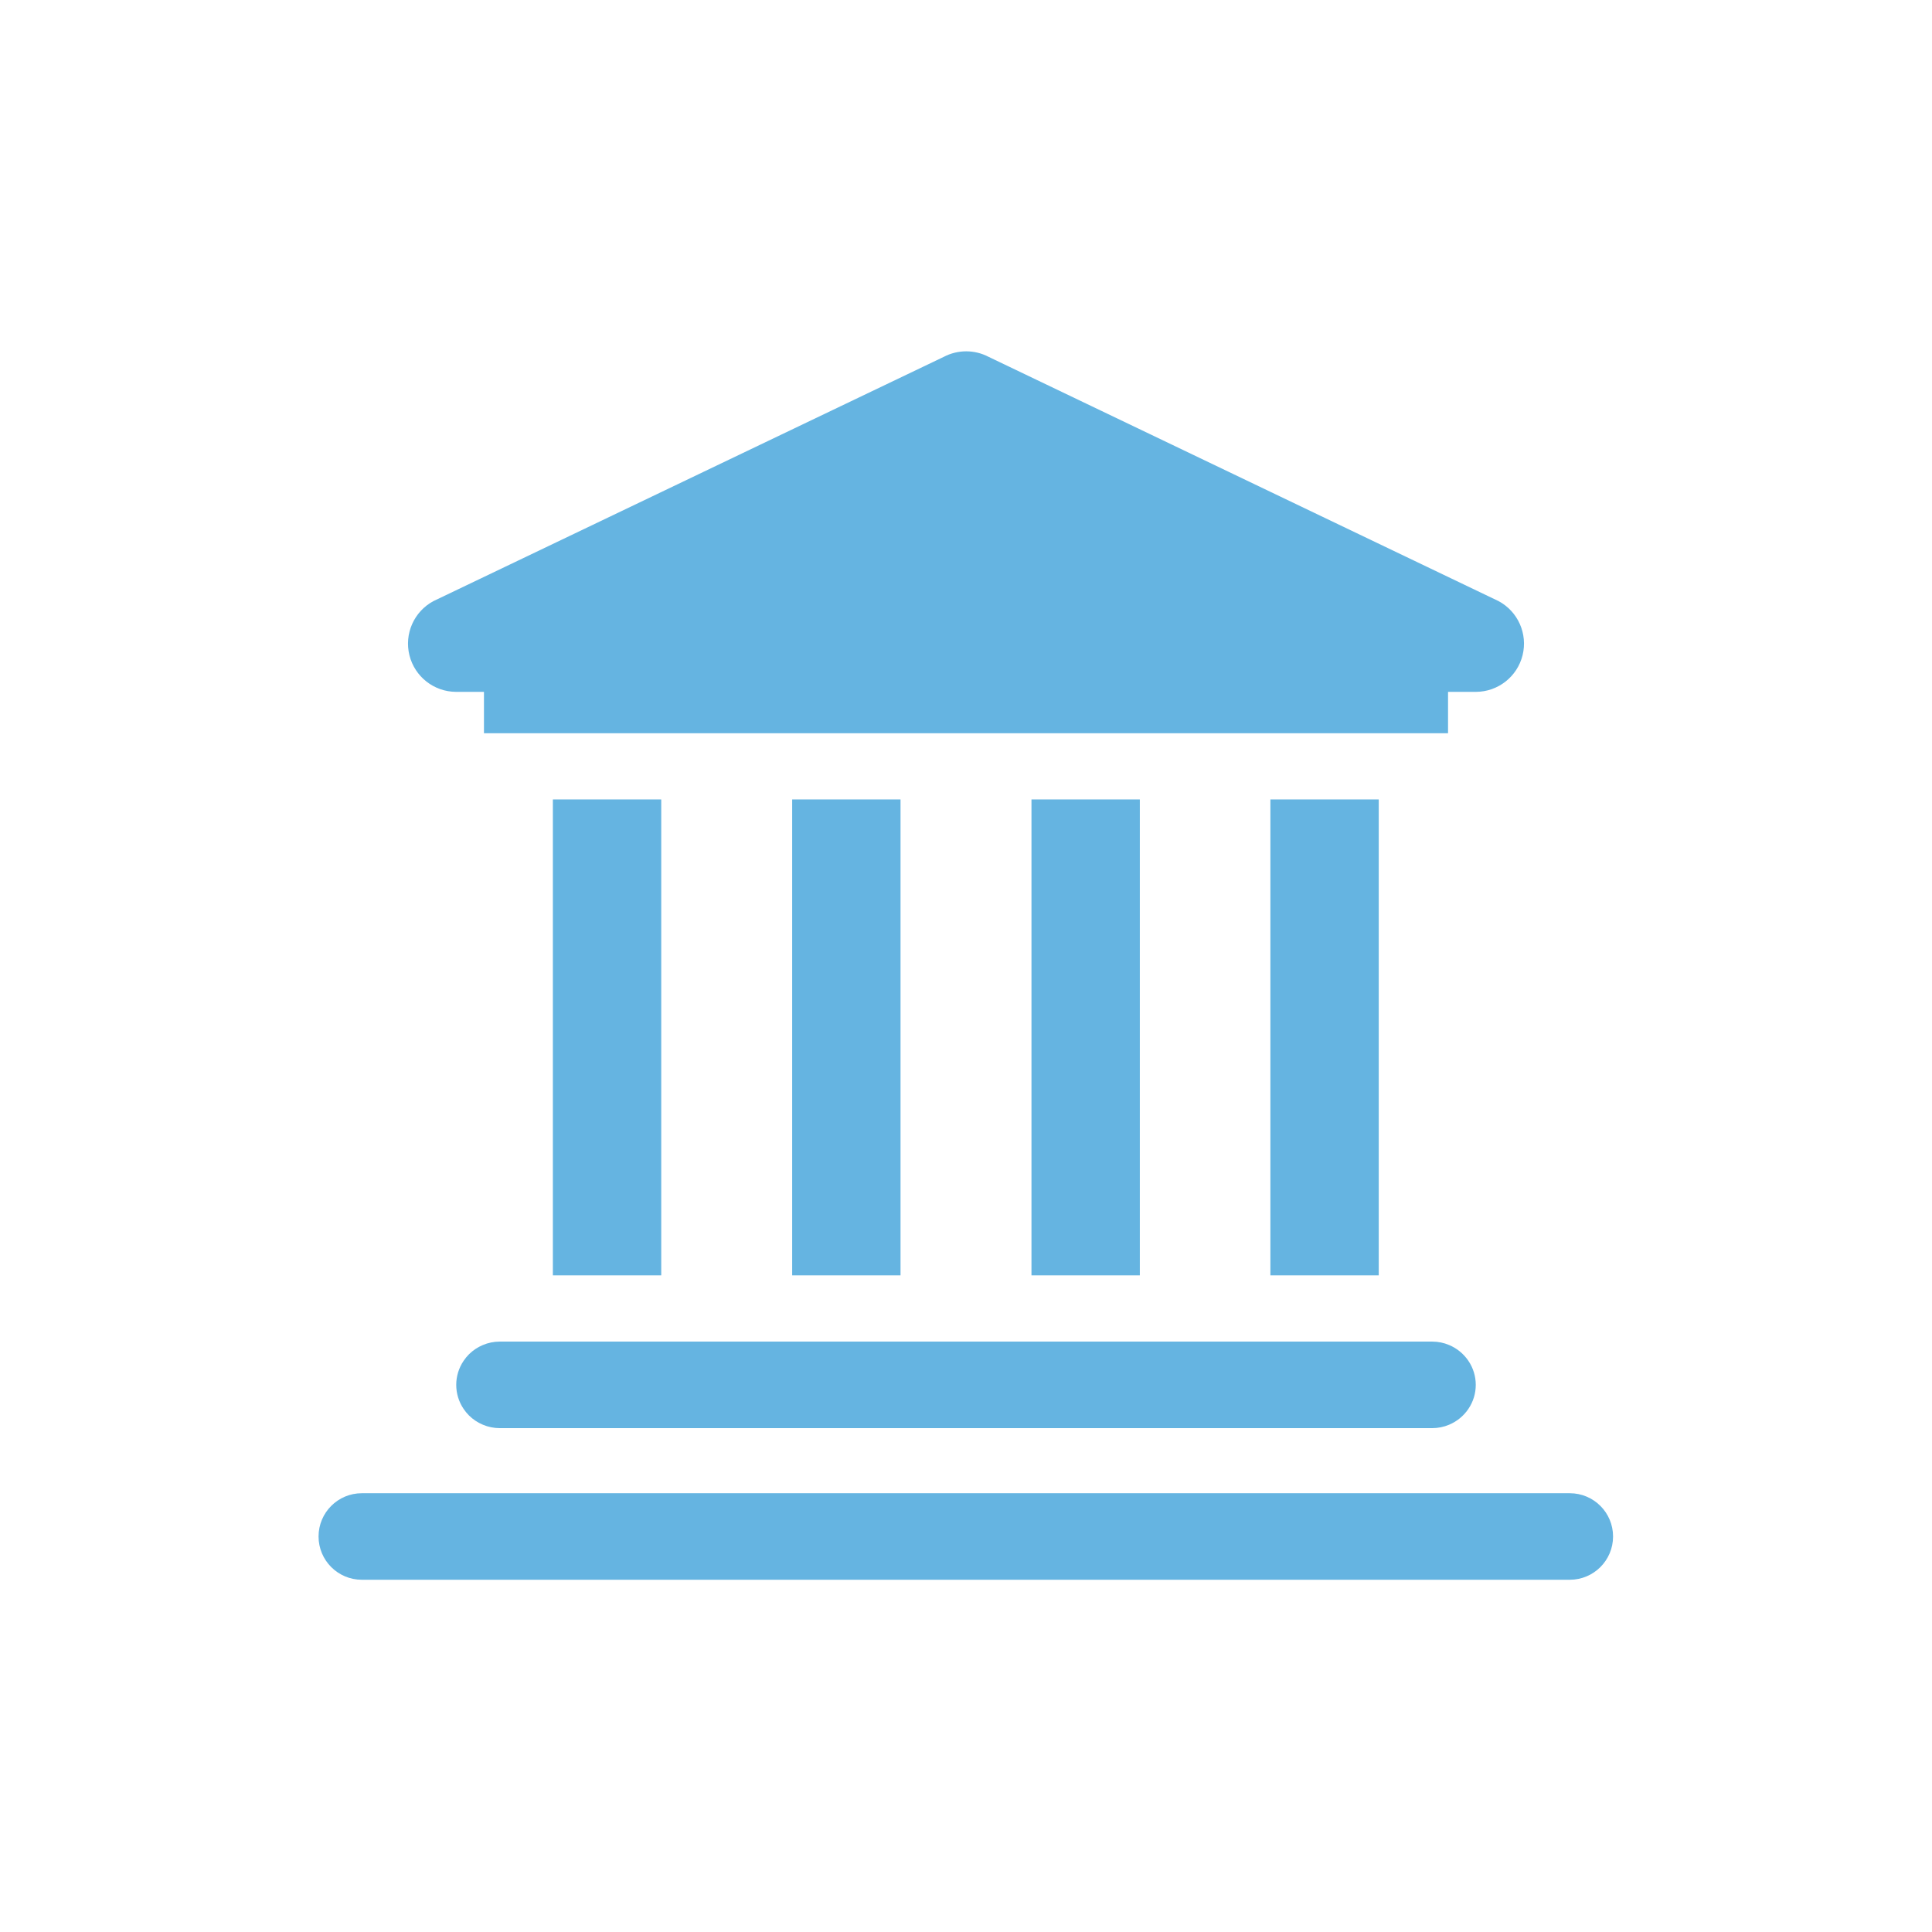
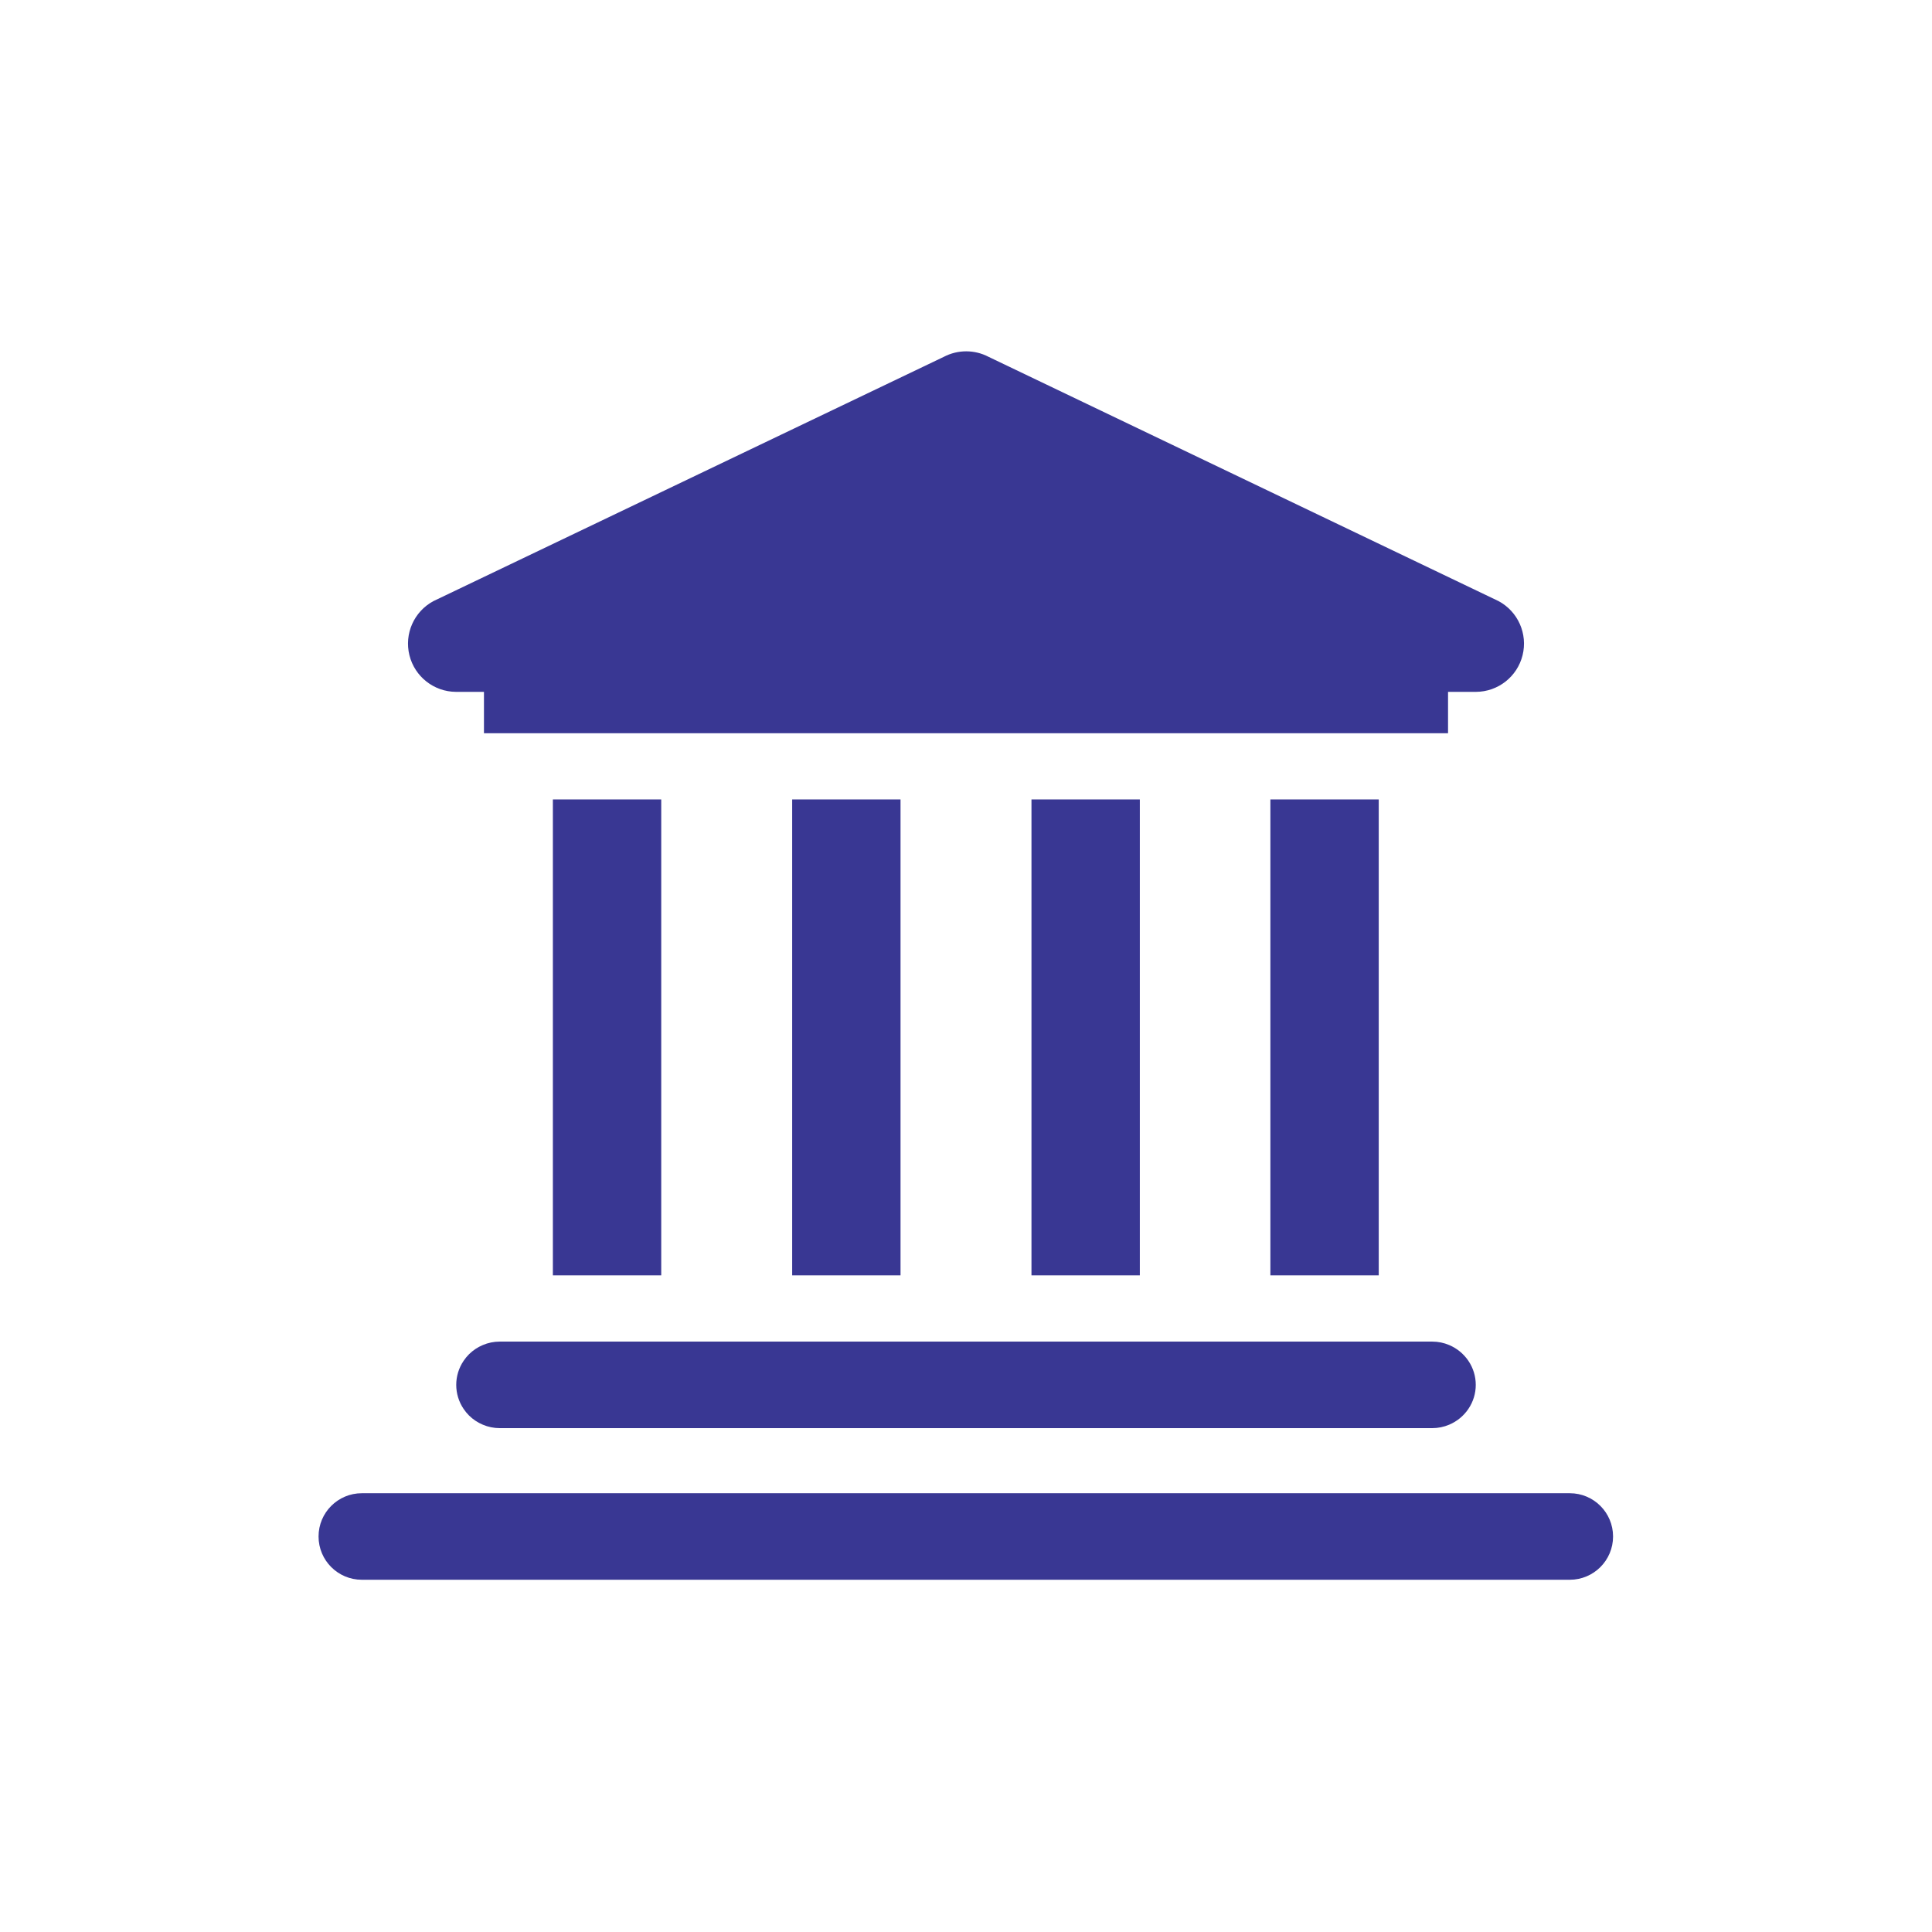
<svg xmlns="http://www.w3.org/2000/svg" id="Layer_1" data-name="Layer 1" viewBox="0 0 50.46 50.46">
  <defs>
-     <style>.cls-1{fill:#65b4e1;}</style>
+     <style>.cls-1{fill:#393793;}</style>
  </defs>
  <rect class="cls-1" x="14.44" y="20.88" width="2.83" height="12.43" />
  <rect class="cls-1" x="20.69" y="20.88" width="2.83" height="12.43" />
  <rect class="cls-1" x="26.94" y="20.88" width="2.83" height="12.43" />
  <rect class="cls-1" x="33.18" y="20.88" width="2.83" height="12.43" />
  <path class="cls-1" d="M12.61,35.13a1.14,1.14,0,0,0-.36.24,1.15,1.15,0,0,0-.14.17,1.12,1.12,0,0,0,0,1.26,1.15,1.15,0,0,0,.14.17,1.14,1.14,0,0,0,.36.24,1.12,1.12,0,0,0,.44.09H37.41a1.12,1.12,0,0,0,.44-.09,1.14,1.14,0,0,0,.5-.41,1.12,1.12,0,0,0,0-1.26,1.14,1.14,0,0,0-.5-.41,1.12,1.12,0,0,0-.44-.09H13.05A1.12,1.12,0,0,0,12.61,35.13Z" />
  <path class="cls-1" d="M41,39H9.45a1.13,1.13,0,1,0,0,2.26H41A1.13,1.13,0,0,0,41,39Z" />
  <path class="cls-1" d="M11.91,18.07h.73v1.08H37.82V18.07h.73a1.26,1.26,0,0,0,.59-2.37L25.82,9.32a1.26,1.26,0,0,0-1.17,0L11.32,15.7A1.26,1.26,0,0,0,11.91,18.07Z" />
</svg>
